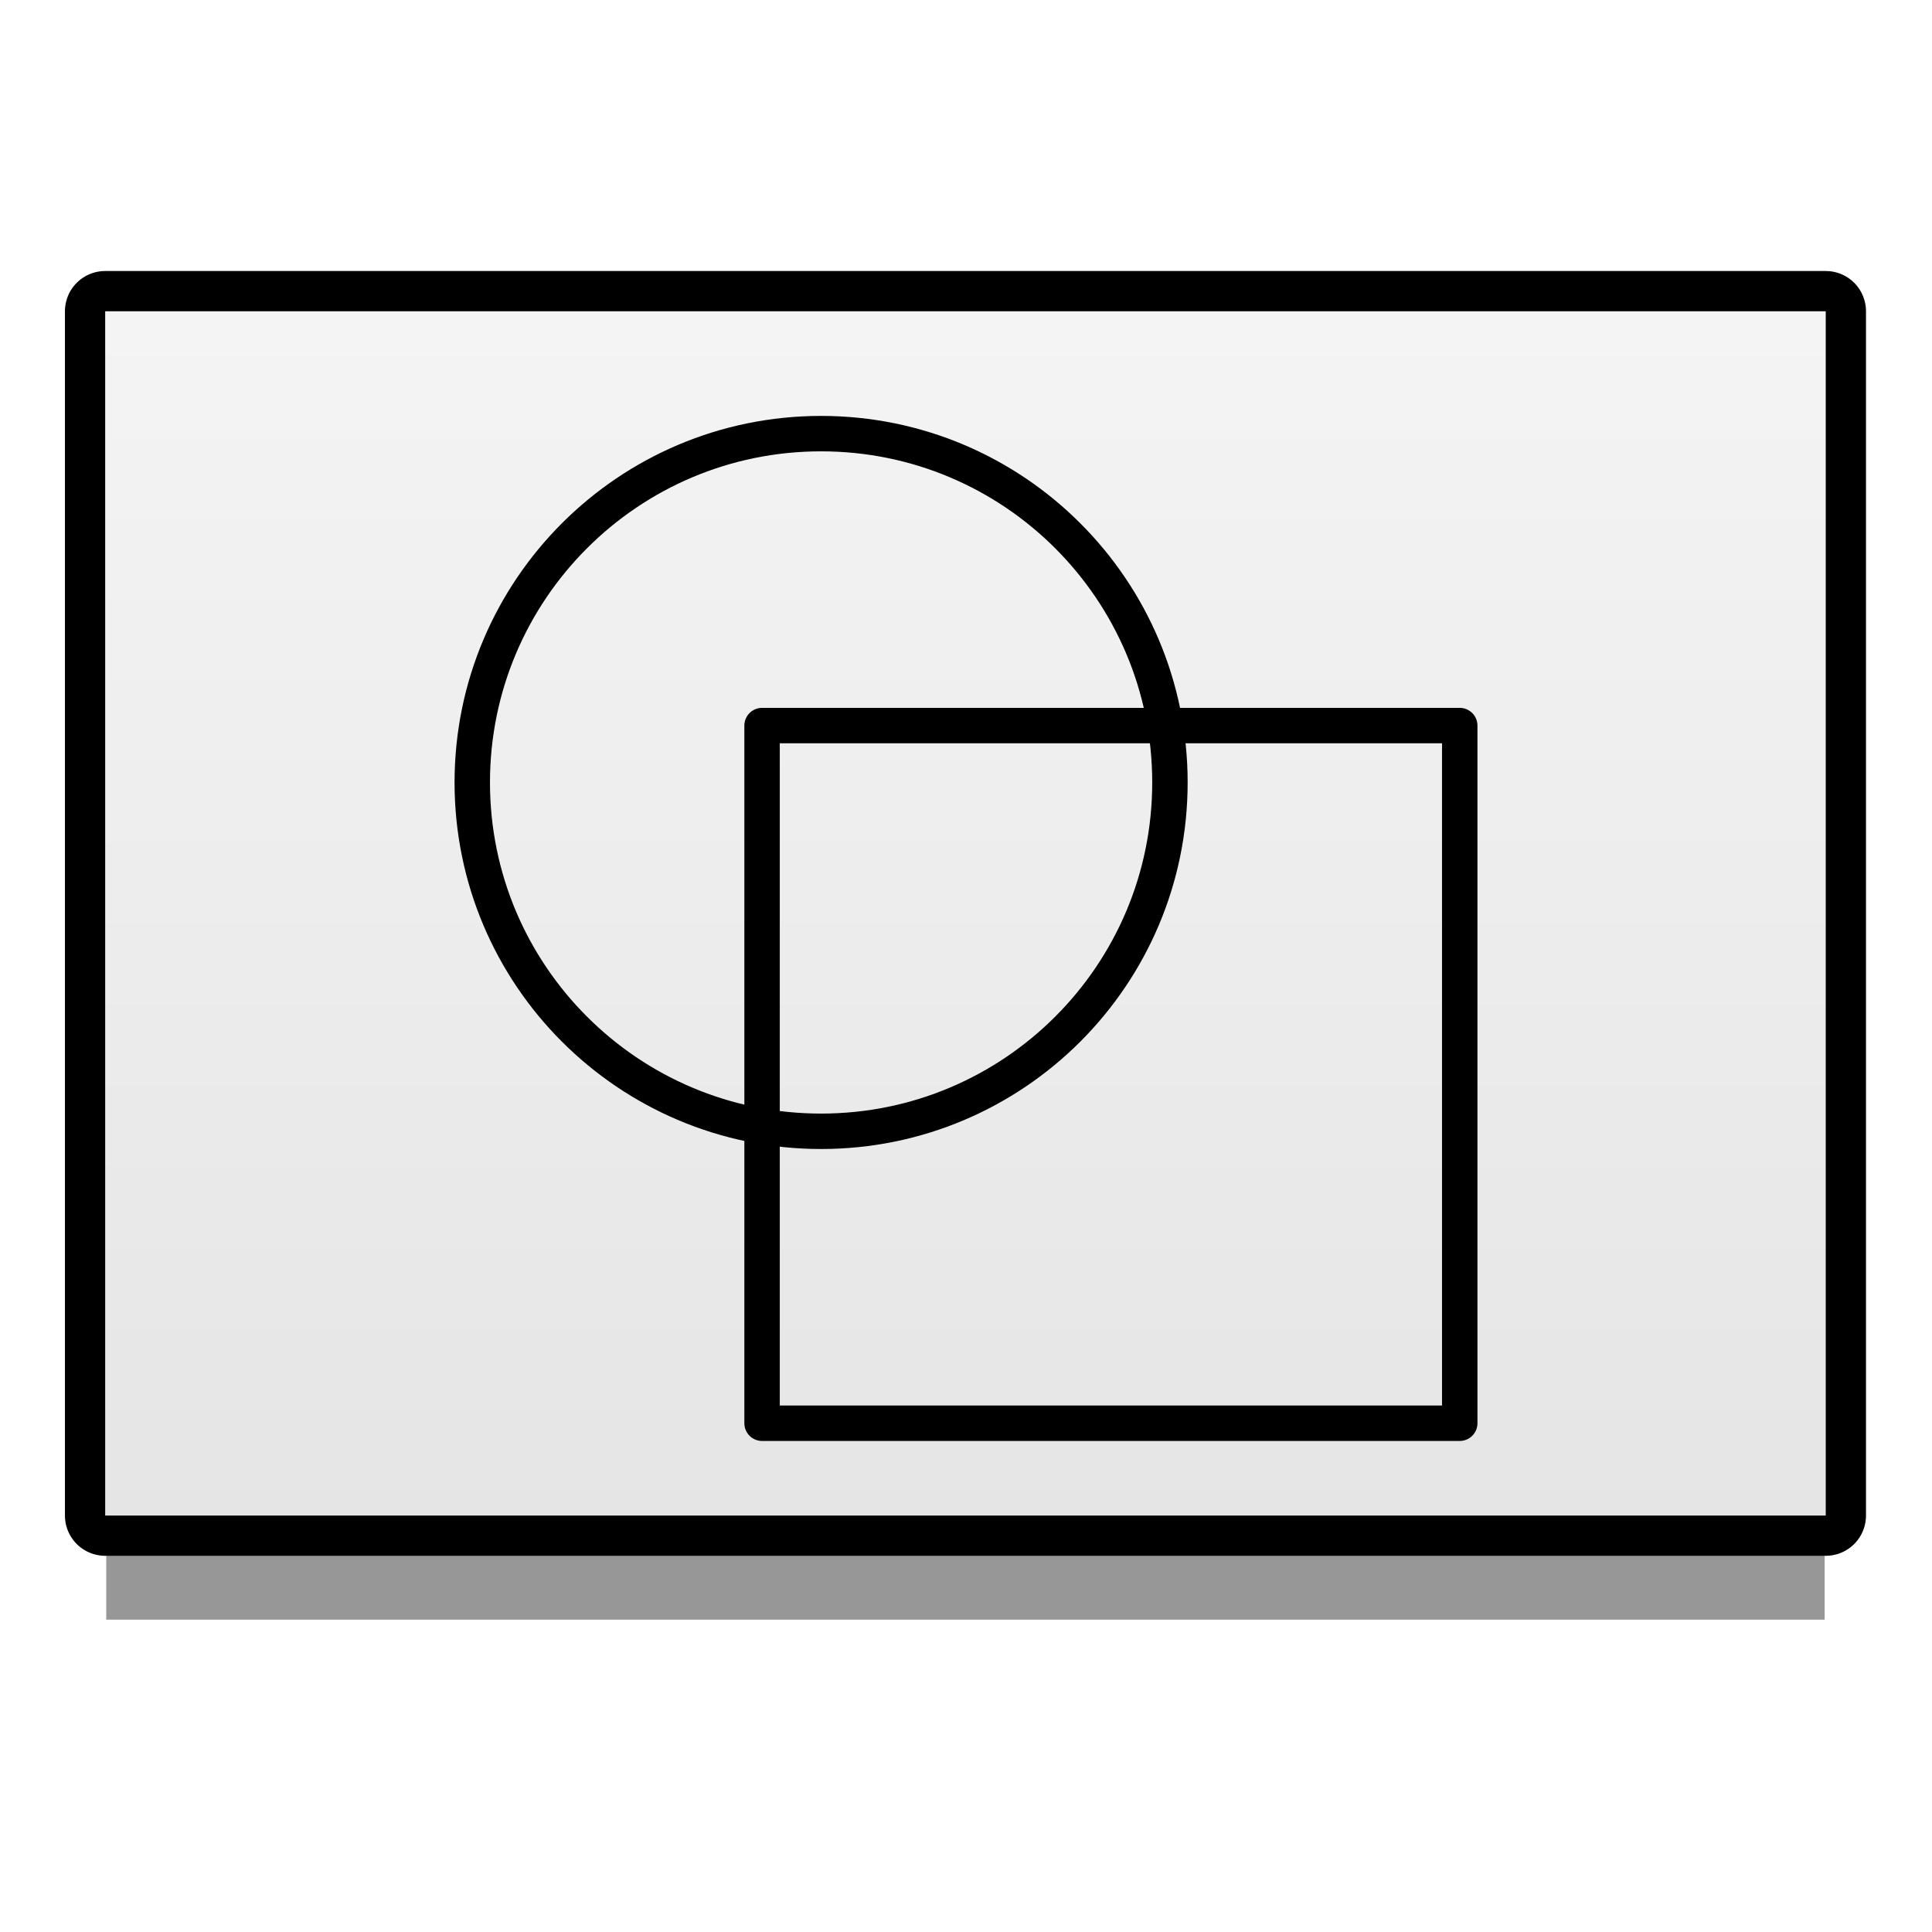
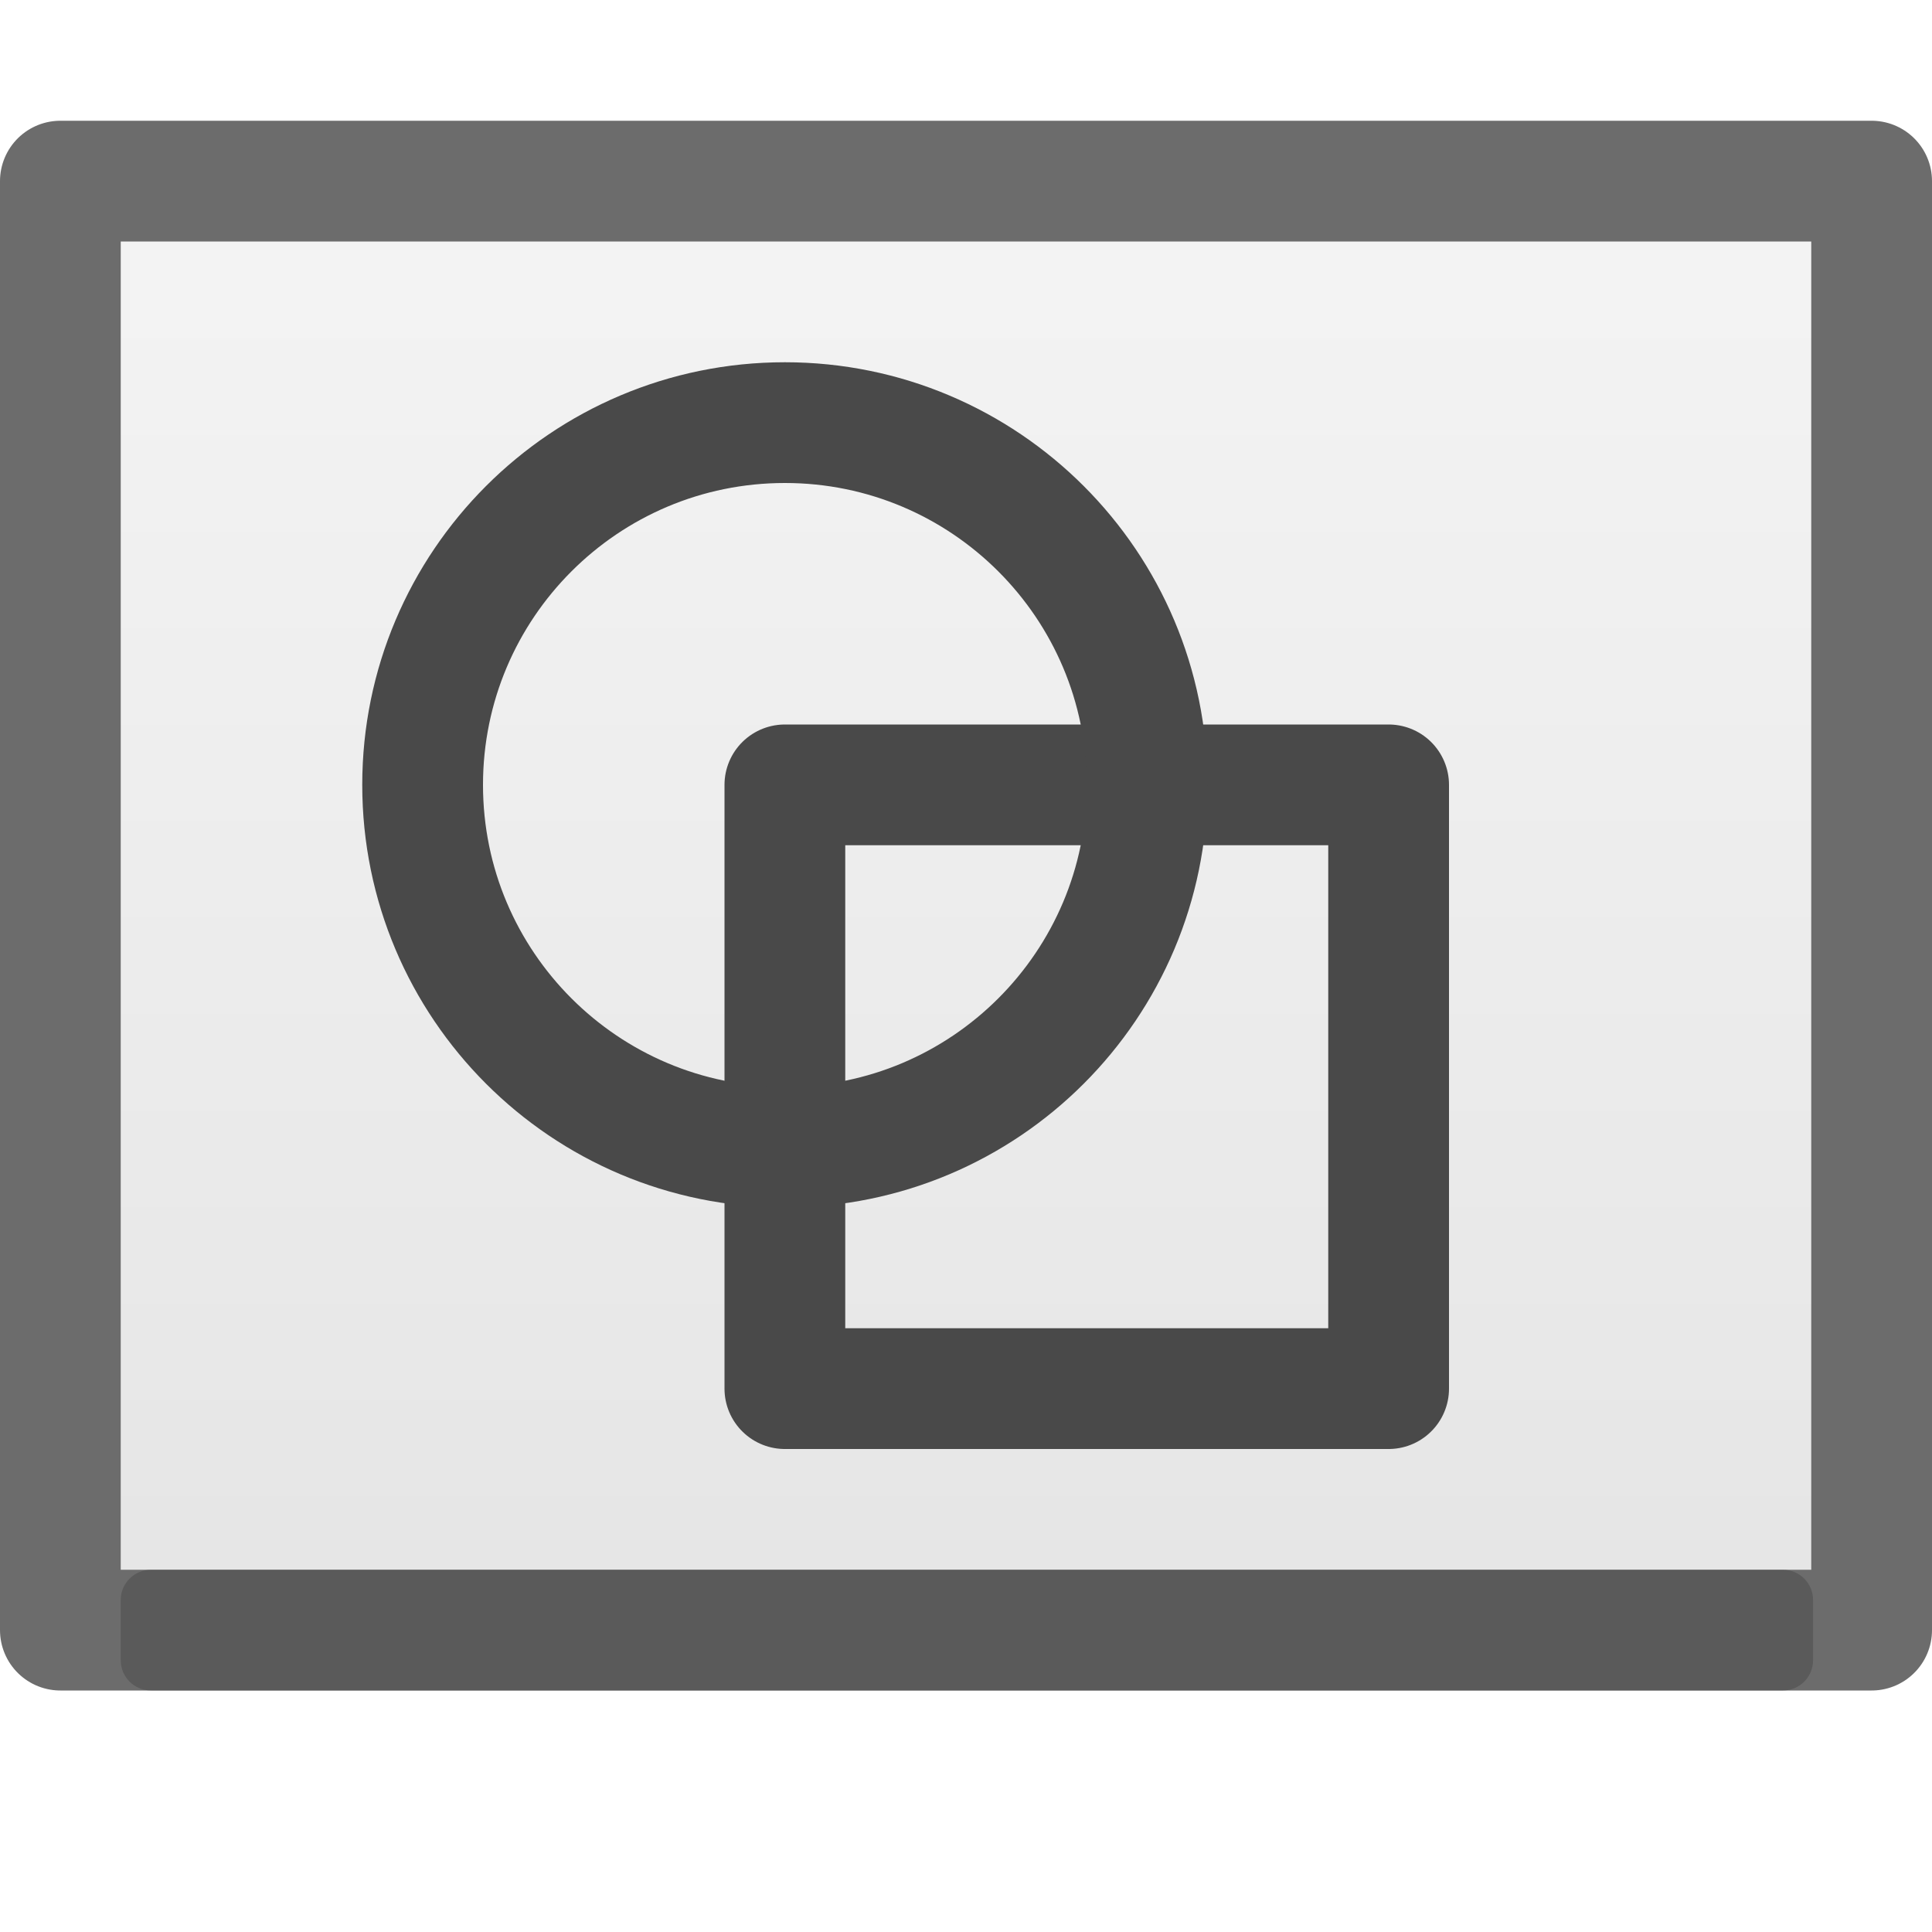
- <svg xmlns="http://www.w3.org/2000/svg" viewBox="0 0 18 18" fill-rule="evenodd" stroke-linejoin="round" stroke-miterlimit="2">
-   <path fill-opacity=".41" d="M.99 3.87H17v11.22H.99z" />
-   <path fill="none" stroke="#000" stroke-width=".75" d="M.98 2.9h16.03v11.22H.98z" />
-   <path fill="url(#A)" d="M.98 2.9h16.03v11.22H.98z" />
-   <g fill="none" stroke="#000" stroke-width=".33">
-     <path stroke-miterlimit="4" d="M7.1 6.76h6.5v6.5H7.1z" />
-     <circle cx="7.65" cy="7.29" r="3.25" />
+ <svg xmlns="http://www.w3.org/2000/svg" width="100%" height="100%" viewBox="0 0 16 16" fill-rule="evenodd" stroke-linejoin="round" stroke-miterlimit="2">
+   <path d="M1 1.5h14.015v12H1z" fill="url(#B)" />
+   <path d="M.5 1.5h15v12H.5z" fill="none" stroke="#6c6c6c" />
+   <path d="M15.015 13.25a.25.25 0 0 0-.25-.25H1.25a.25.25 0 0 0-.25.25v.5a.25.25 0 0 0 .25.25h13.515a.25.25 0 0 0 .25-.25v-.5z" fill="#494949" fill-opacity=".49" />
+   <g fill="none" stroke="#494949">
+     <path d="M6.5 6.5h5v5h-5z" stroke-miterlimit="4" />
+     <circle cx="6.5" cy="6.5" r="3" />
  </g>
  <defs>
-     <linearGradient id="A" x1="0" y1="0" x2="1" y2="0" gradientUnits="userSpaceOnUse" gradientTransform="matrix(.09795 19.0262 -23.4116 .0796 8.32 2.9)">
+     <linearGradient id="B" x1="0" y1="0" x2="1" y2="0" gradientUnits="userSpaceOnUse" gradientTransform="matrix(0.0856422,20.3438,-20.4695,0.0851163,7.41102,1.50026)">
      <stop offset="0" stop-color="#f4f4f4" />
      <stop offset="1" stop-color="#dbdbdb" />
    </linearGradient>
  </defs>
</svg>
